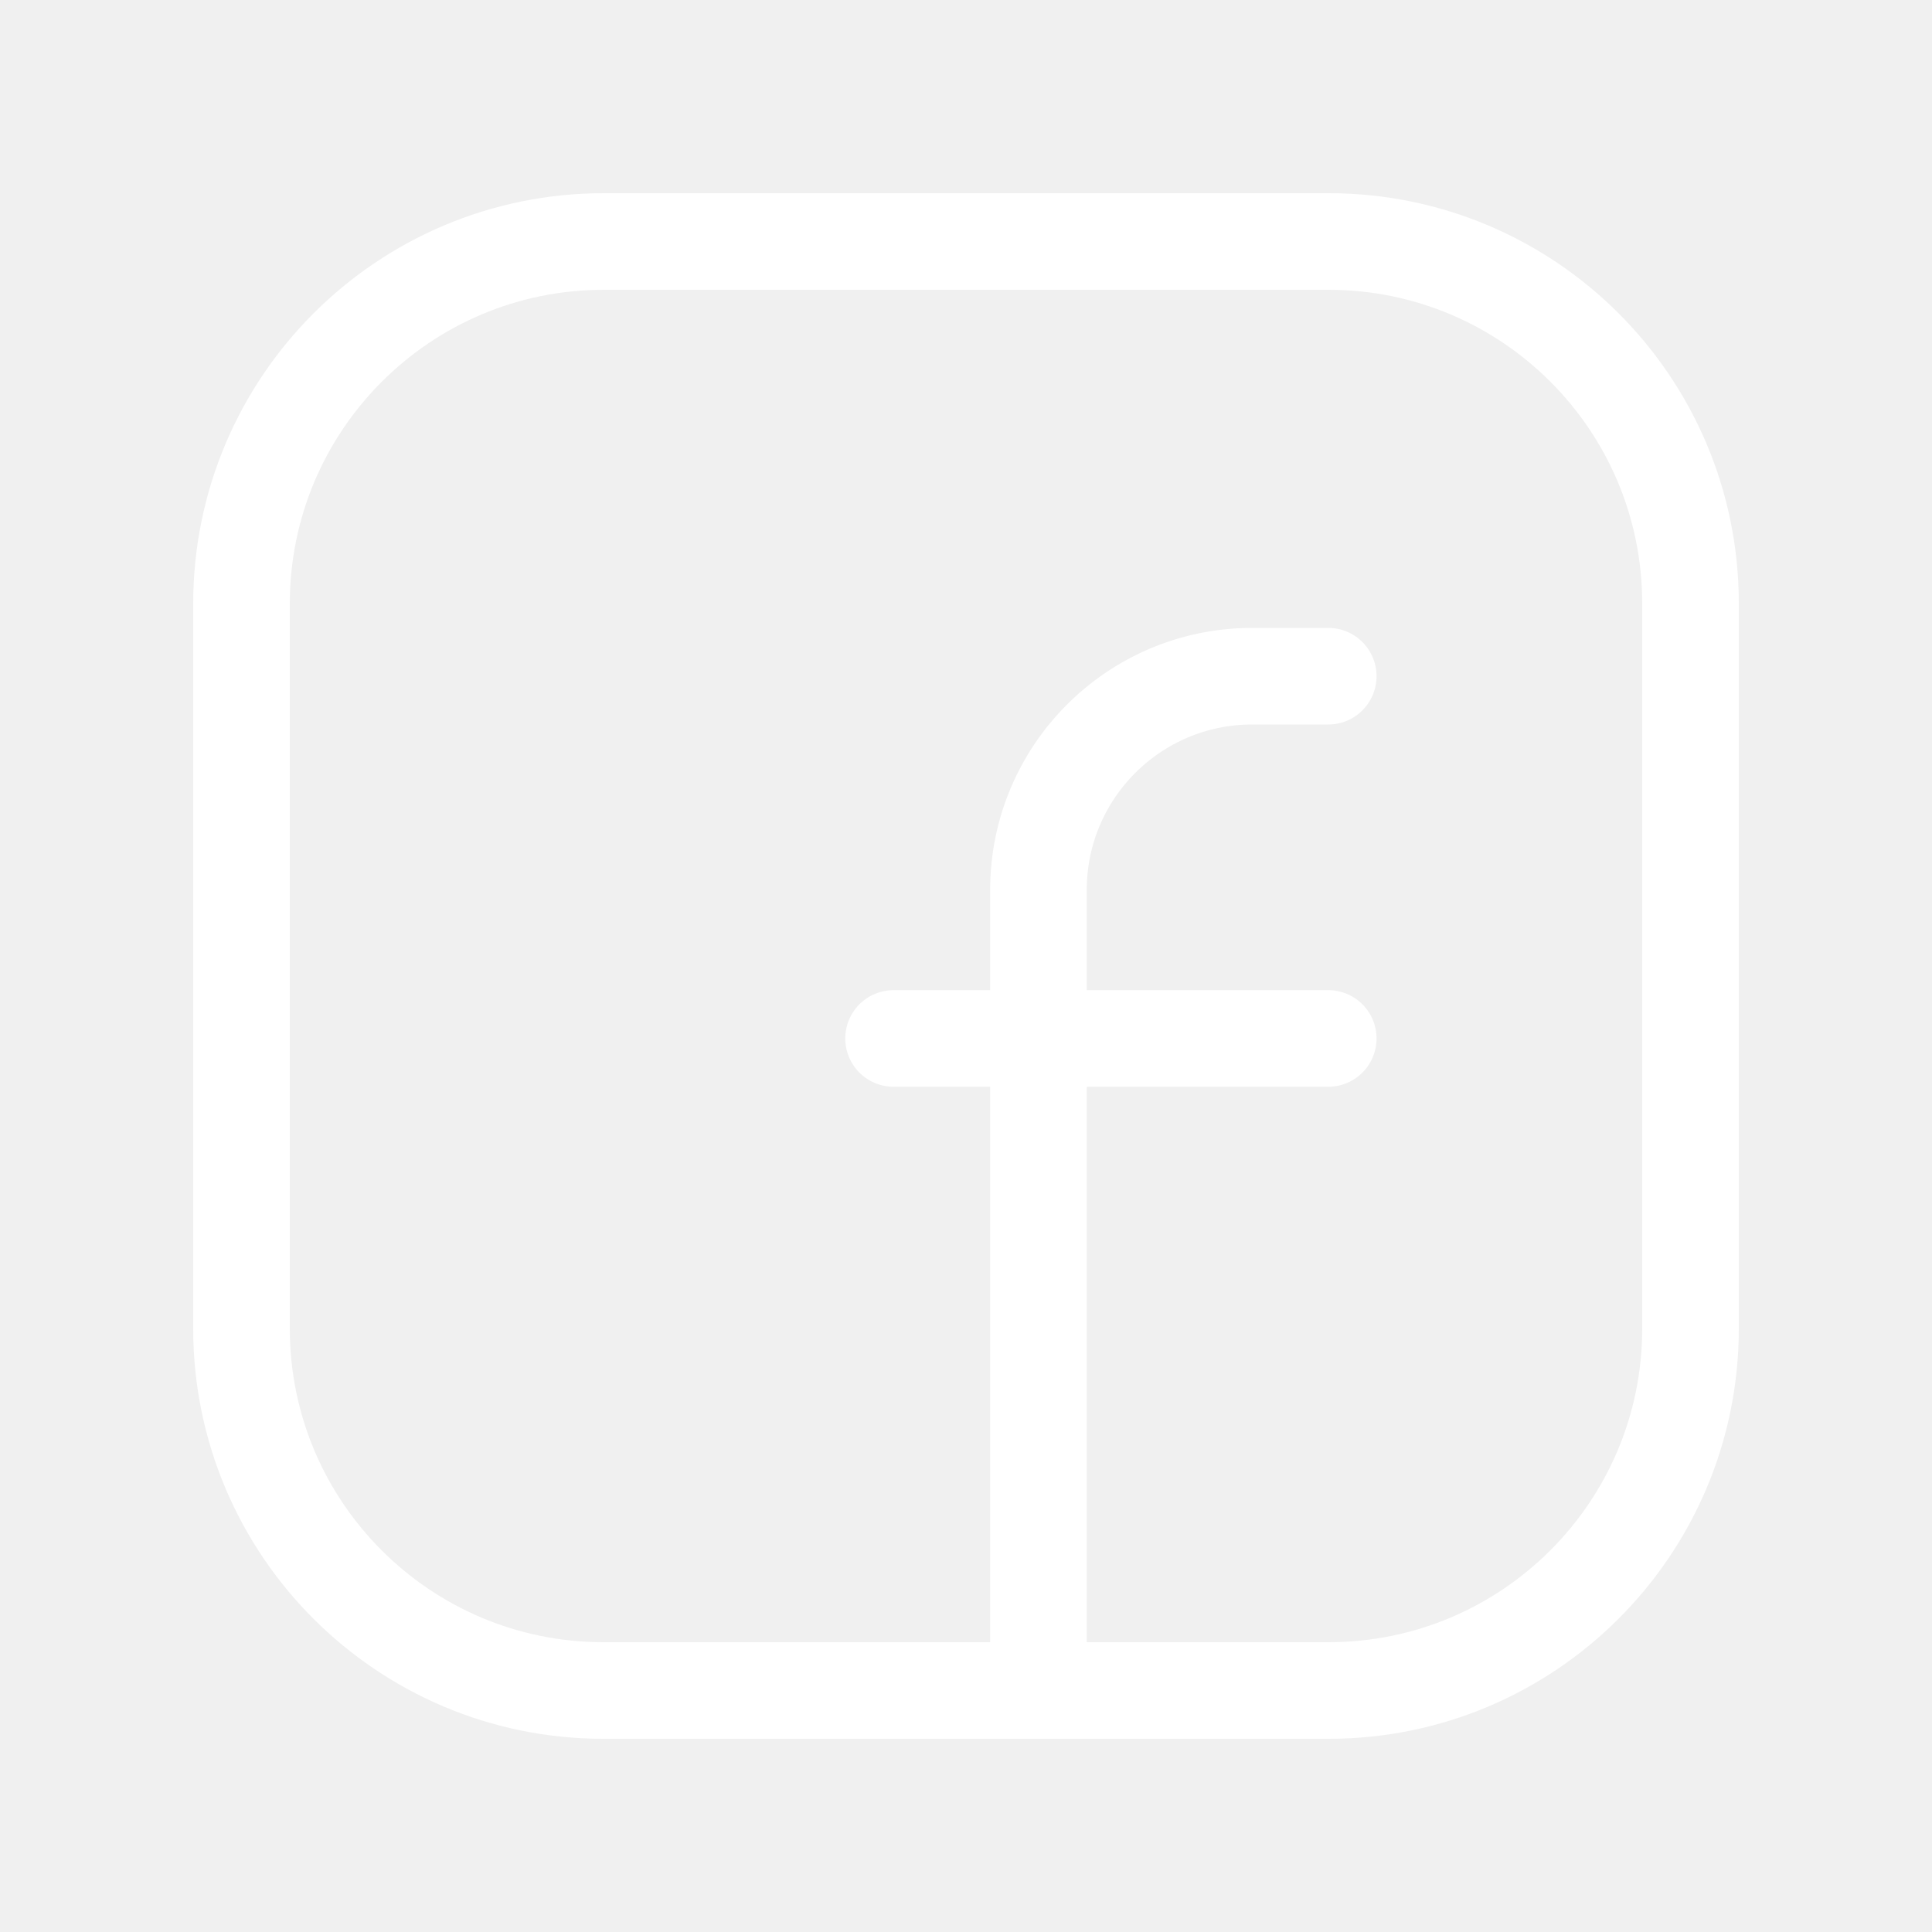
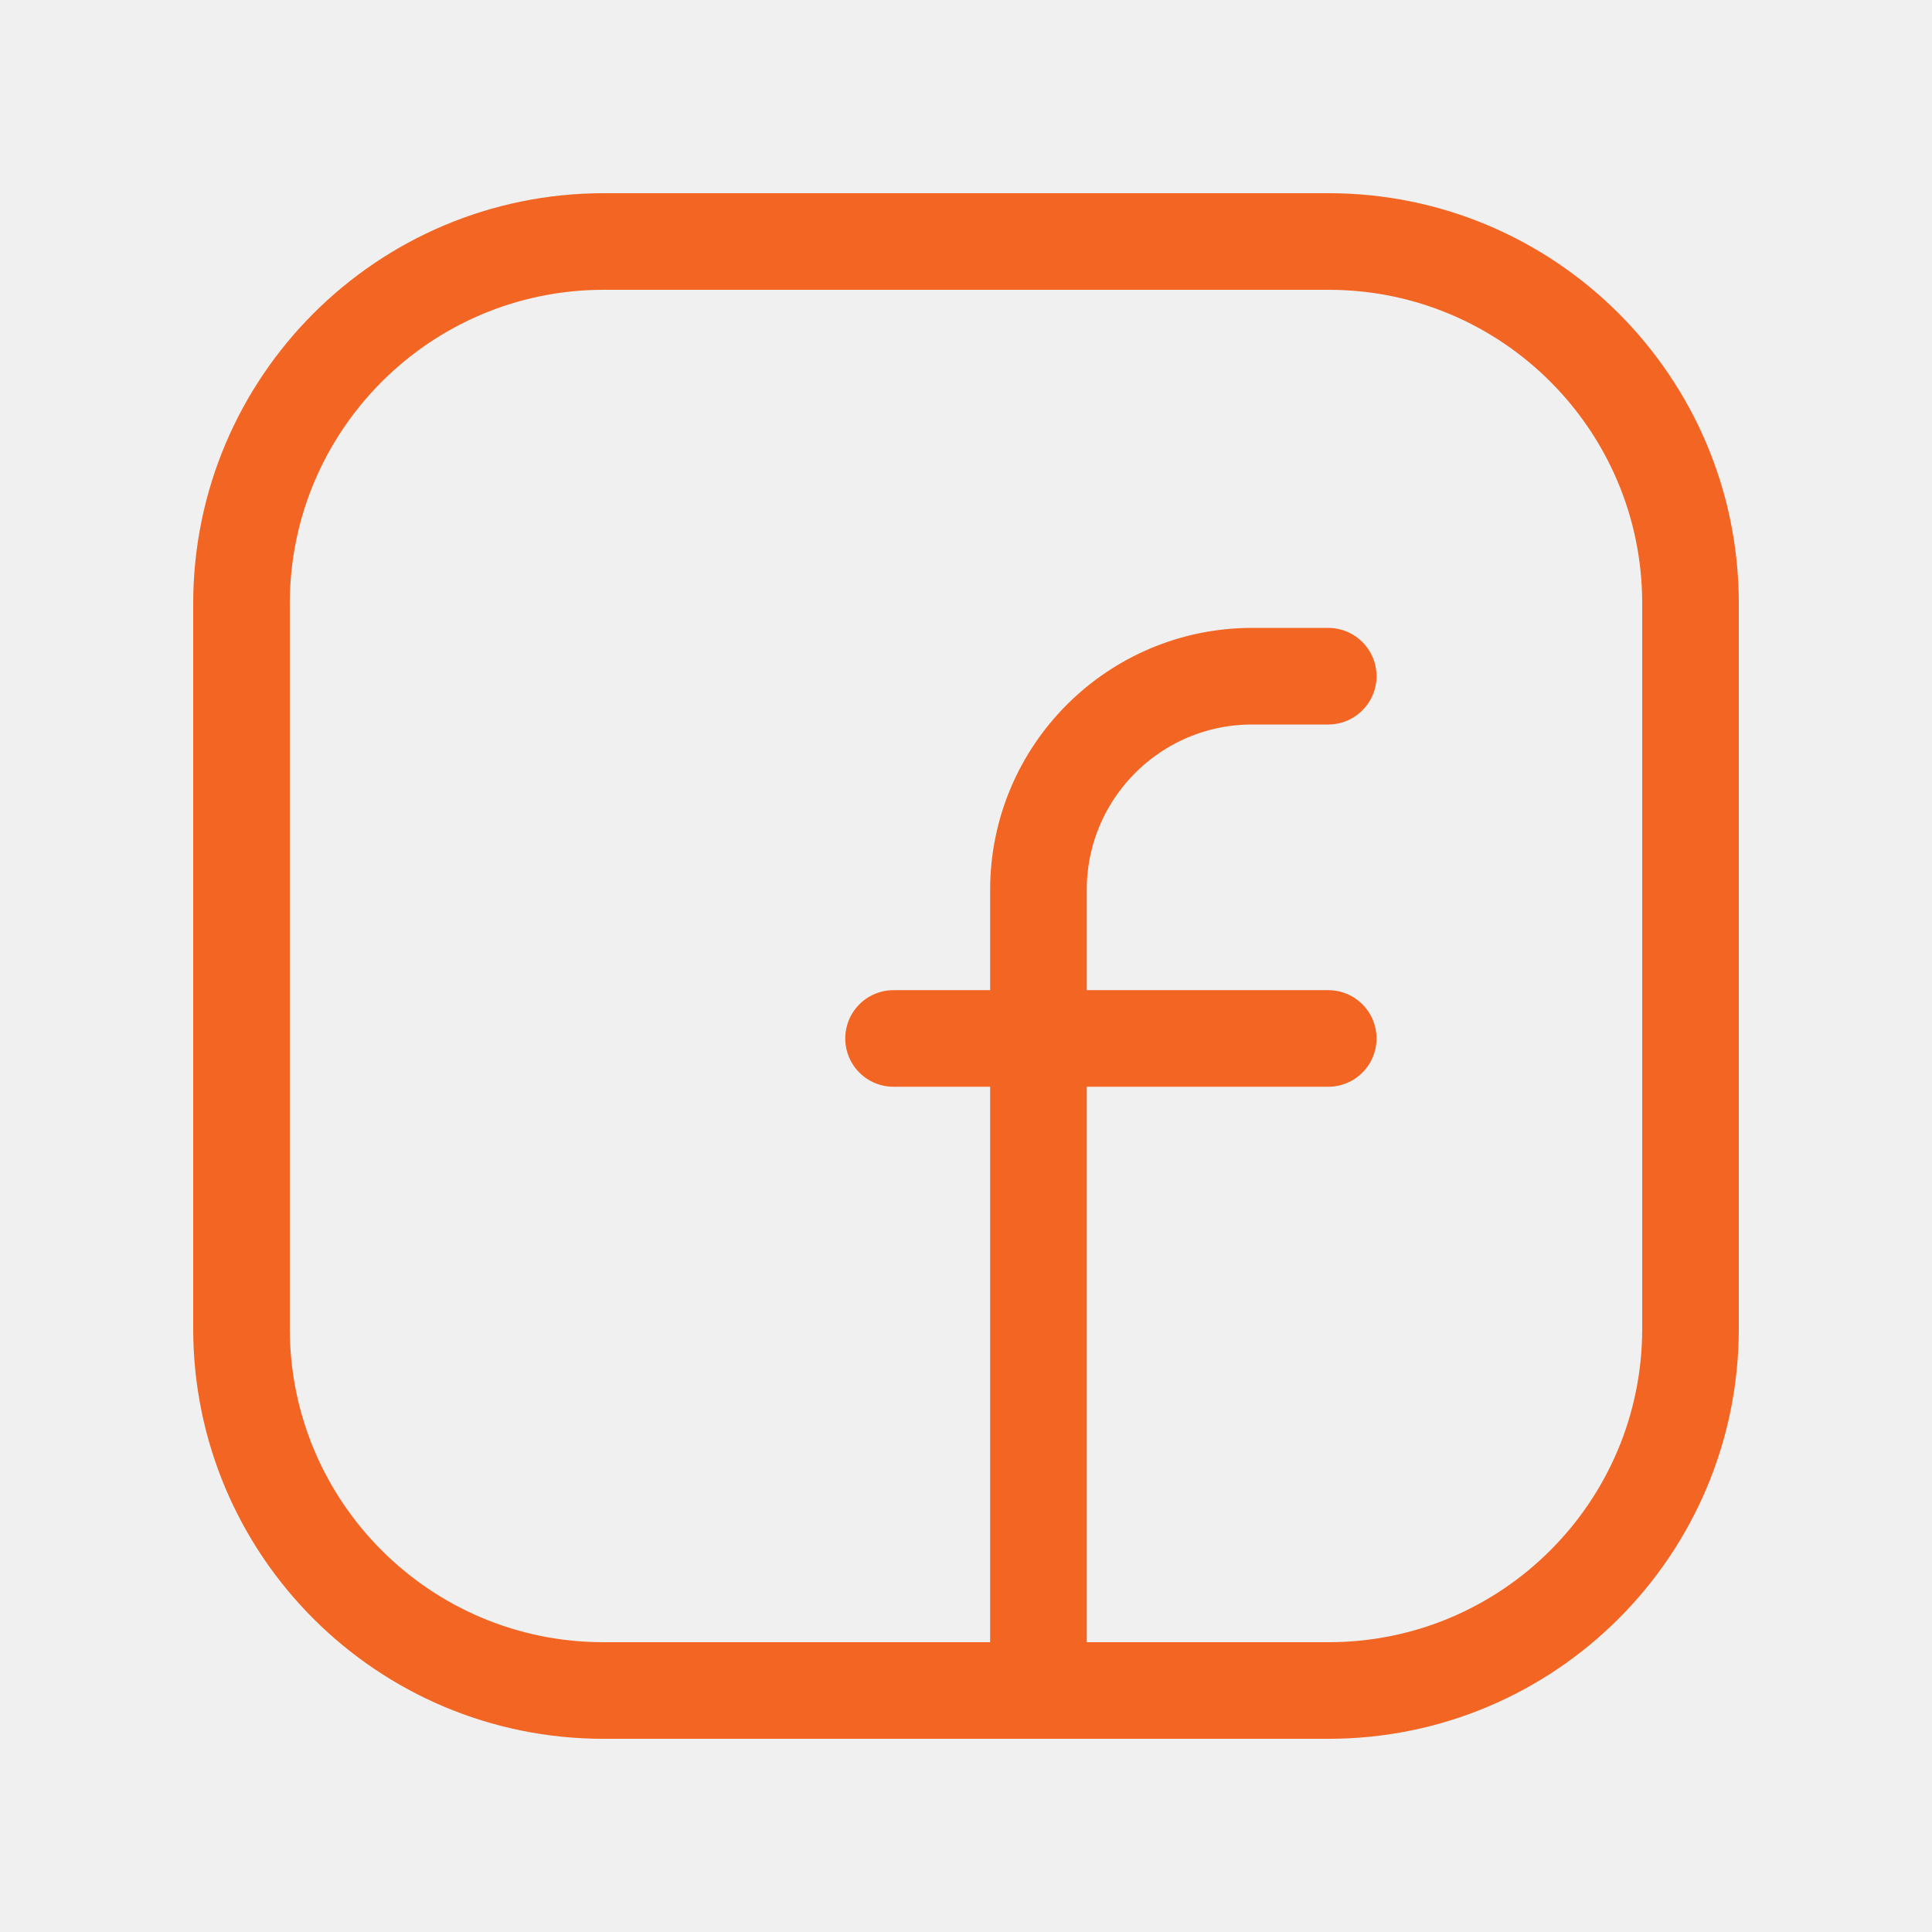
<svg xmlns="http://www.w3.org/2000/svg" width="24" height="24" viewBox="0 0 24 24" fill="none">
-   <path fill-rule="evenodd" clip-rule="evenodd" d="M7.5 3H16.504C18.987 3 21 5.013 21 7.496V16.505C21 18.987 18.987 21 16.504 21H7.496C5.013 21 3 18.987 3 16.504V7.5C3 5.015 5.015 3 7.5 3V3Z" stroke="white" stroke-width="1.2" stroke-linecap="round" stroke-linejoin="round" />
-   <path d="M11.1 12.9H16.5" stroke="white" stroke-width="1.2" stroke-linecap="round" stroke-linejoin="round" />
-   <path d="M16.5 8.4H15.555C14.089 8.4 12.9 9.589 12.9 11.055V12V21" stroke="white" stroke-width="1.2" stroke-linecap="round" stroke-linejoin="round" />
+   <path fill-rule="evenodd" clip-rule="evenodd" d="M7.5 3H16.504C18.987 3 21 5.013 21 7.496V16.505C21 18.987 18.987 21 16.504 21H7.496C5.013 21 3 18.987 3 16.504V7.5C3 5.015 5.015 3 7.5 3V3Z" stroke="#F26522" stroke-width="1.2" stroke-linecap="round" stroke-linejoin="round" />
+   <path d="M11.1 12.9H16.5" stroke="#F26522" stroke-width="1.2" stroke-linecap="round" stroke-linejoin="round" />
+   <path d="M16.5 8.4H15.555C14.089 8.4 12.9 9.589 12.9 11.055V12V21" stroke="#F26522" stroke-width="1.2" stroke-linecap="round" stroke-linejoin="round" />
</svg>
